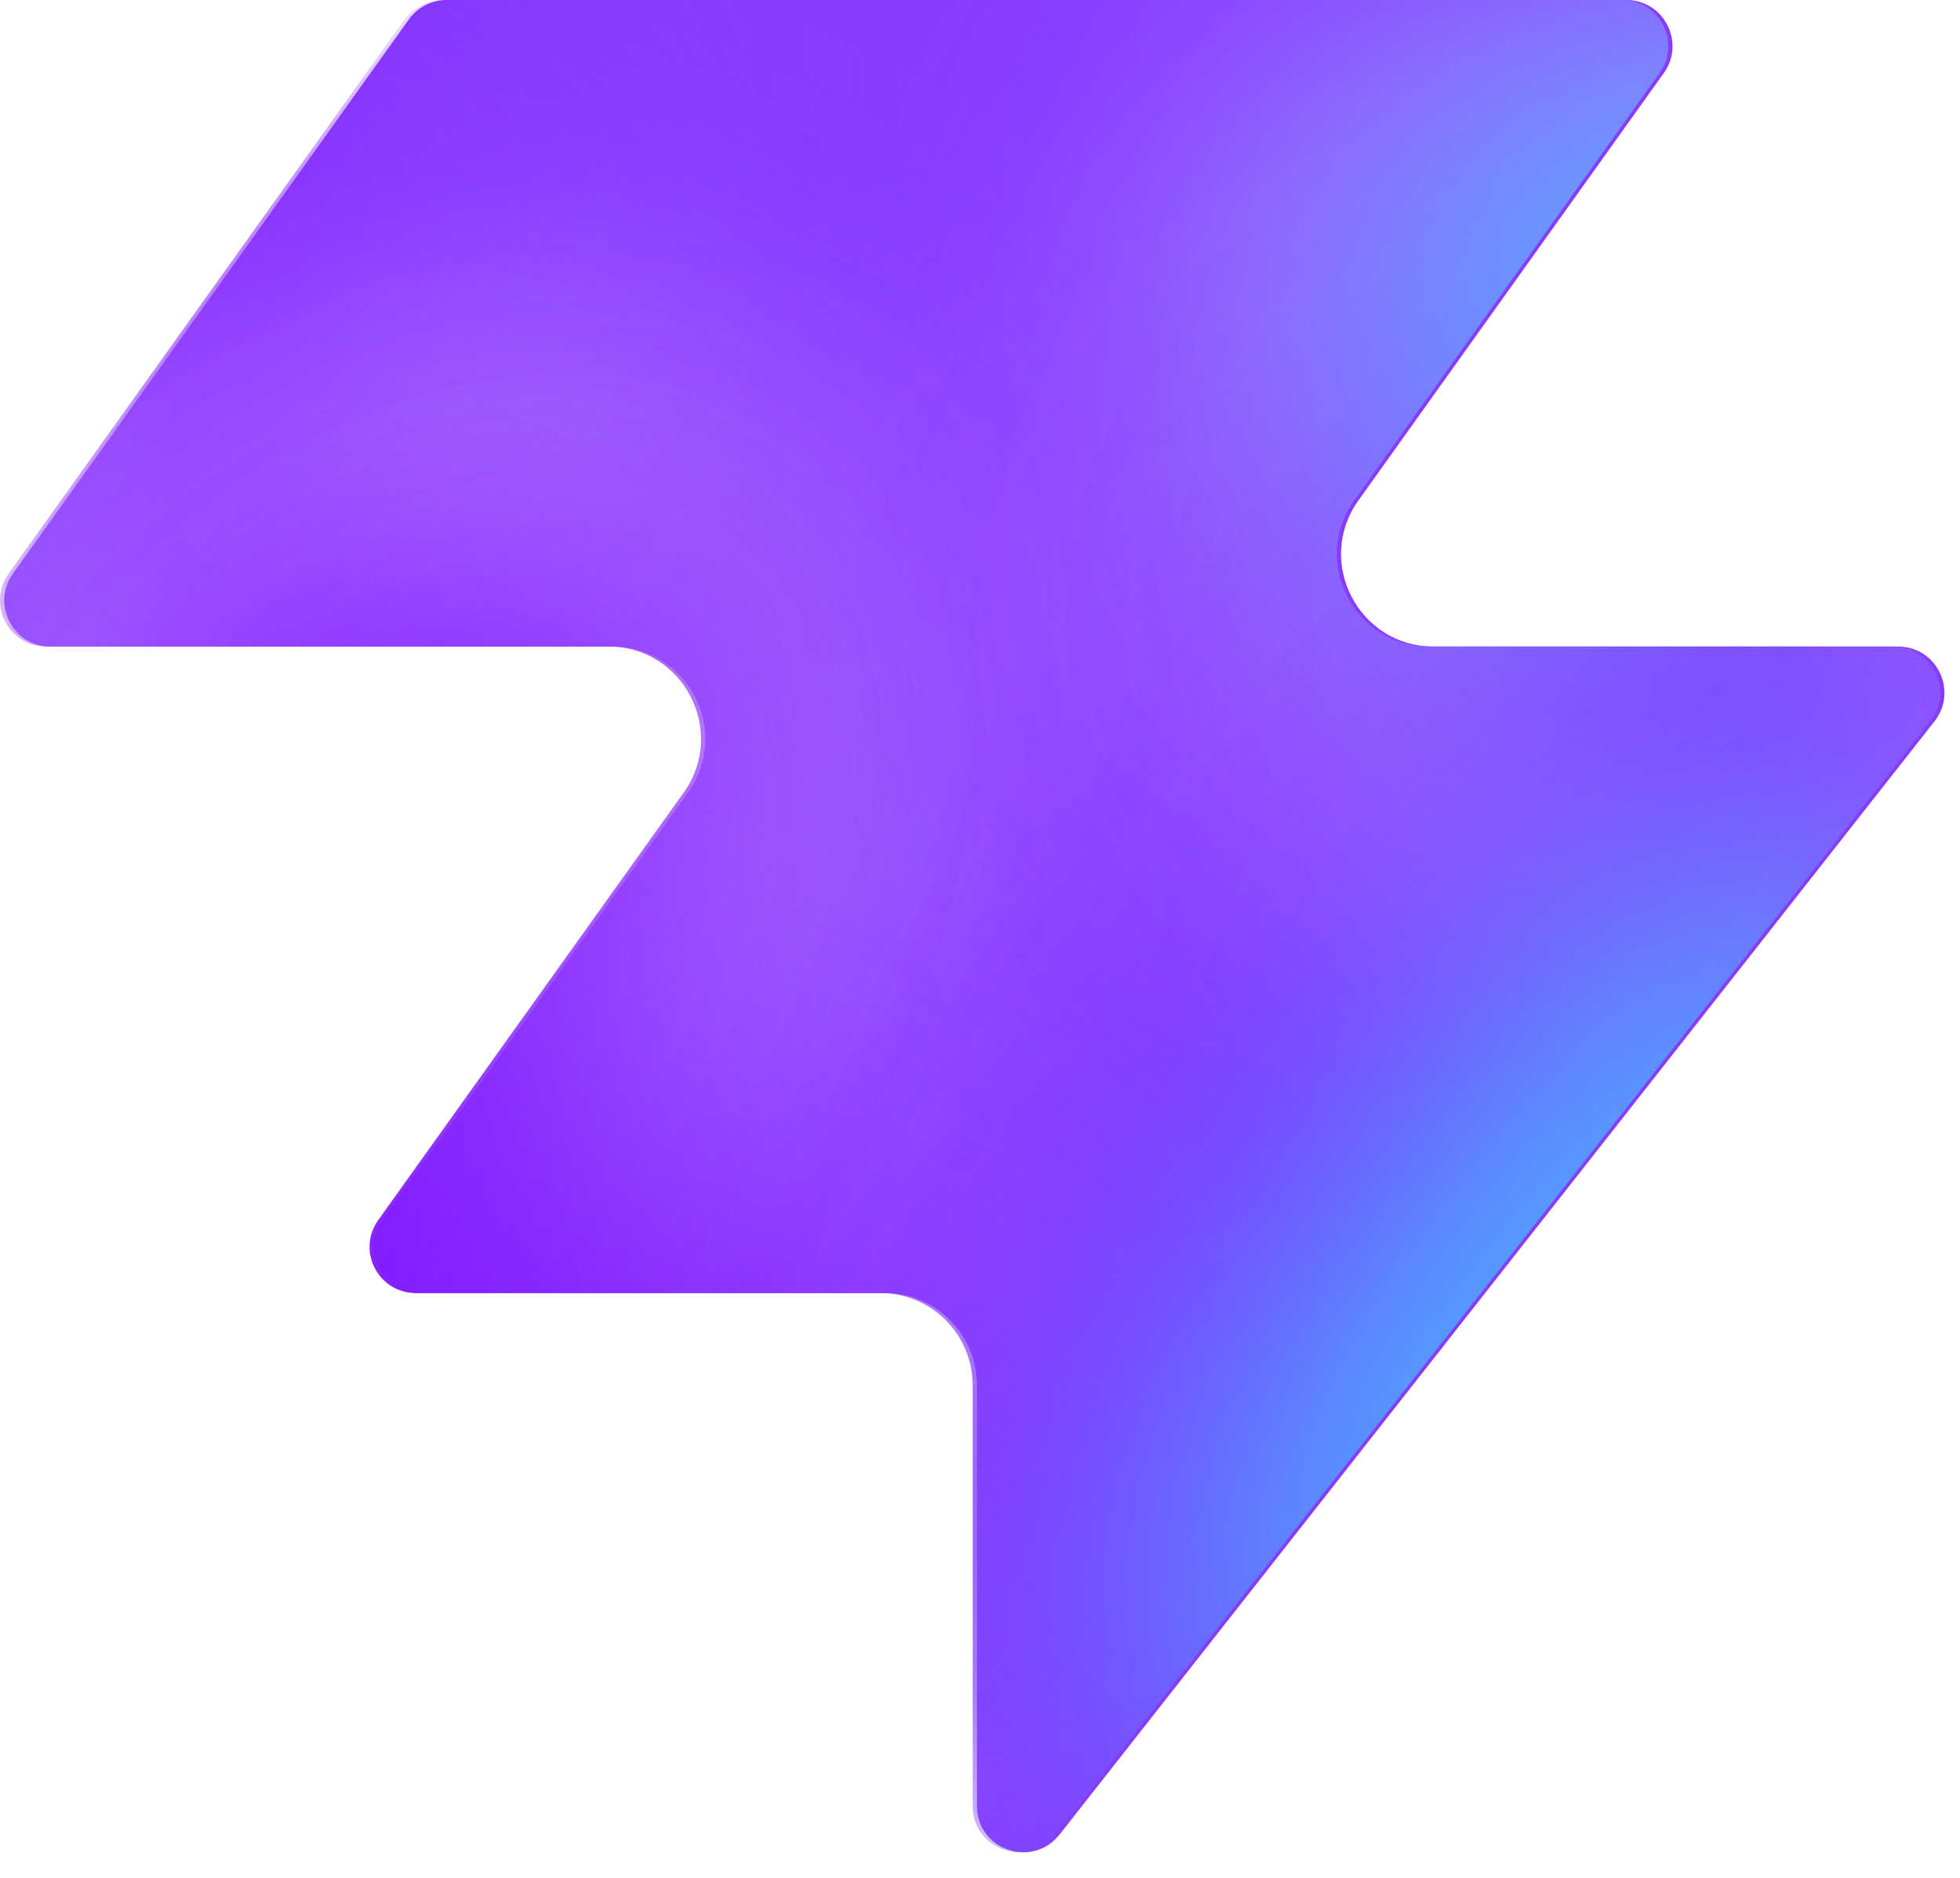
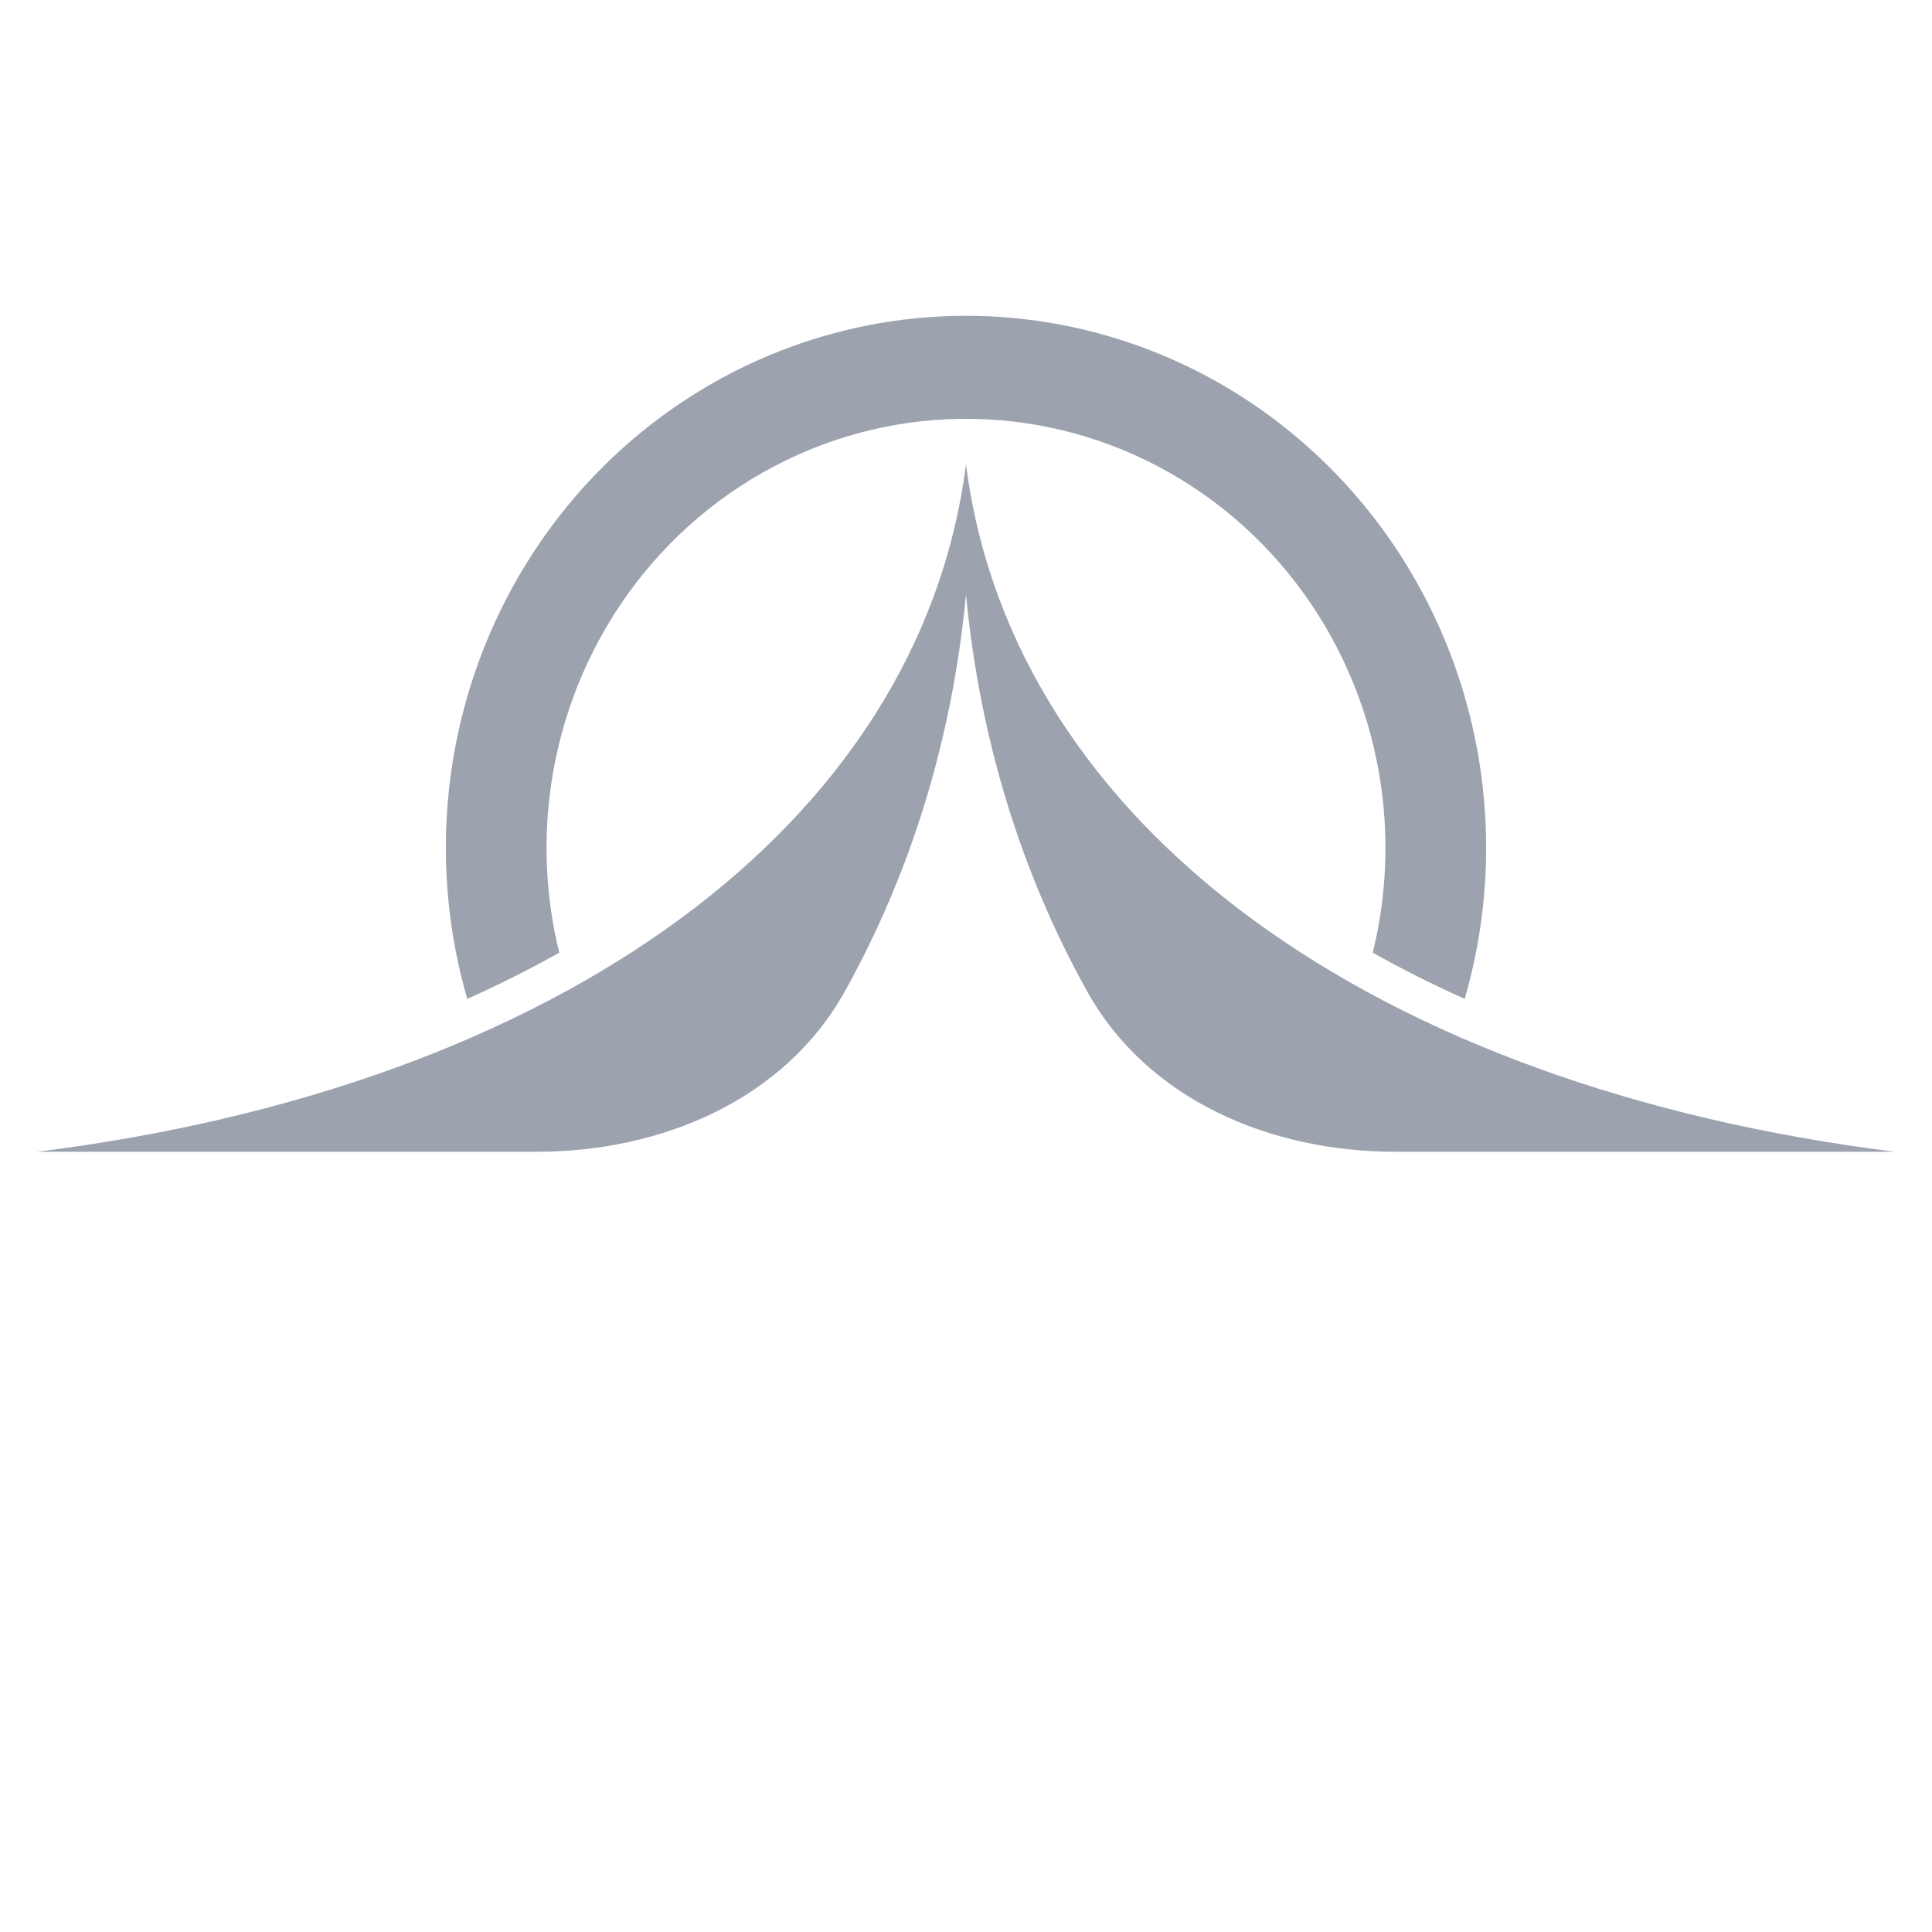
- <svg xmlns="http://www.w3.org/2000/svg" width="48" height="46" fill="none" viewBox="0 0 48 46">
-   <path fill="#863bff" d="M25.946 44.938c-.664.845-2.021.375-2.021-.698V33.937a2.26 2.26 0 0 0-2.262-2.262H10.287c-.92 0-1.456-1.04-.92-1.788l7.48-10.471c1.07-1.497 0-3.578-1.842-3.578H1.237c-.92 0-1.456-1.04-.92-1.788L10.013.474c.214-.297.556-.474.92-.474h28.894c.92 0 1.456 1.04.92 1.788l-7.48 10.471c-1.07 1.498 0 3.579 1.842 3.579h11.377c.943 0 1.473 1.088.89 1.83L25.947 44.94z" style="fill:#863bff;fill:color(display-p3 .525 .23 1);fill-opacity:1" />
-   <mask id="a" width="48" height="46" x="0" y="0" maskUnits="userSpaceOnUse" style="mask-type:alpha">
-     <path fill="#000" d="M25.842 44.938c-.664.844-2.021.375-2.021-.698V33.937a2.26 2.26 0 0 0-2.262-2.262H10.183c-.92 0-1.456-1.04-.92-1.788l7.48-10.471c1.07-1.498 0-3.579-1.842-3.579H1.133c-.92 0-1.456-1.04-.92-1.787L9.91.473c.214-.297.556-.474.92-.474h28.894c.92 0 1.456 1.04.92 1.788l-7.48 10.471c-1.07 1.498 0 3.578 1.842 3.578h11.377c.943 0 1.473 1.088.89 1.832L25.843 44.94z" style="fill:#000;fill-opacity:1" />
-   </mask>
-   <g mask="url(#a)">
-     <g filter="url(#b)">
-       <ellipse cx="5.508" cy="14.704" fill="#ede6ff" rx="5.508" ry="14.704" style="fill:#ede6ff;fill:color(display-p3 .927 .903 1);fill-opacity:1" transform="matrix(.00324 1 1 -.00324 -4.47 31.516)" />
-     </g>
-     <g filter="url(#c)">
-       <ellipse cx="10.399" cy="29.851" fill="#ede6ff" rx="10.399" ry="29.851" style="fill:#ede6ff;fill:color(display-p3 .927 .903 1);fill-opacity:1" transform="matrix(.00324 1 1 -.00324 -39.328 7.883)" />
-     </g>
-     <g filter="url(#d)">
-       <ellipse cx="5.508" cy="30.487" fill="#7e14ff" rx="5.508" ry="30.487" style="fill:#7e14ff;fill:color(display-p3 .492 .077 1);fill-opacity:1" transform="rotate(89.814 -25.913 -14.639)scale(1 -1)" />
-     </g>
-     <g filter="url(#e)">
-       <ellipse cx="5.508" cy="30.599" fill="#7e14ff" rx="5.508" ry="30.599" style="fill:#7e14ff;fill:color(display-p3 .492 .077 1);fill-opacity:1" transform="rotate(89.814 -32.644 -3.334)scale(1 -1)" />
-     </g>
-     <g filter="url(#f)">
-       <ellipse cx="5.508" cy="30.599" fill="#7e14ff" rx="5.508" ry="30.599" style="fill:#7e14ff;fill:color(display-p3 .492 .077 1);fill-opacity:1" transform="matrix(.00324 1 1 -.00324 -34.34 30.47)" />
-     </g>
-     <g filter="url(#g)">
-       <ellipse cx="14.072" cy="22.078" fill="#ede6ff" rx="14.072" ry="22.078" style="fill:#ede6ff;fill:color(display-p3 .927 .903 1);fill-opacity:1" transform="rotate(93.35 24.506 48.493)scale(-1 1)" />
-     </g>
-     <g filter="url(#h)">
-       <ellipse cx="3.47" cy="21.501" fill="#7e14ff" rx="3.47" ry="21.501" style="fill:#7e14ff;fill:color(display-p3 .492 .077 1);fill-opacity:1" transform="rotate(89.009 28.708 47.59)scale(-1 1)" />
-     </g>
-     <g filter="url(#i)">
-       <ellipse cx="3.47" cy="21.501" fill="#7e14ff" rx="3.47" ry="21.501" style="fill:#7e14ff;fill:color(display-p3 .492 .077 1);fill-opacity:1" transform="rotate(89.009 28.708 47.59)scale(-1 1)" />
-     </g>
-     <g filter="url(#j)">
-       <ellipse cx=".387" cy="8.972" fill="#7e14ff" rx="4.407" ry="29.108" style="fill:#7e14ff;fill:color(display-p3 .492 .077 1);fill-opacity:1" transform="rotate(39.51 .387 8.972)" />
-     </g>
-     <g filter="url(#k)">
-       <ellipse cx="47.523" cy="-6.092" fill="#7e14ff" rx="4.407" ry="29.108" style="fill:#7e14ff;fill:color(display-p3 .492 .077 1);fill-opacity:1" transform="rotate(37.892 47.523 -6.092)" />
-     </g>
-     <g filter="url(#l)">
-       <ellipse cx="41.412" cy="6.333" fill="#47bfff" rx="5.971" ry="9.665" style="fill:#47bfff;fill:color(display-p3 .28 .748 1);fill-opacity:1" transform="rotate(37.892 41.412 6.333)" />
-     </g>
-     <g filter="url(#m)">
-       <ellipse cx="-1.879" cy="38.332" fill="#7e14ff" rx="4.407" ry="29.108" style="fill:#7e14ff;fill:color(display-p3 .492 .077 1);fill-opacity:1" transform="rotate(37.892 -1.88 38.332)" />
-     </g>
-     <g filter="url(#n)">
-       <ellipse cx="-1.879" cy="38.332" fill="#7e14ff" rx="4.407" ry="29.108" style="fill:#7e14ff;fill:color(display-p3 .492 .077 1);fill-opacity:1" transform="rotate(37.892 -1.88 38.332)" />
-     </g>
-     <g filter="url(#o)">
-       <ellipse cx="35.651" cy="29.907" fill="#7e14ff" rx="4.407" ry="29.108" style="fill:#7e14ff;fill:color(display-p3 .492 .077 1);fill-opacity:1" transform="rotate(37.892 35.651 29.907)" />
-     </g>
-     <g filter="url(#p)">
-       <ellipse cx="38.418" cy="32.4" fill="#47bfff" rx="5.971" ry="15.297" style="fill:#47bfff;fill:color(display-p3 .28 .748 1);fill-opacity:1" transform="rotate(37.892 38.418 32.4)" />
-     </g>
-   </g>
-   <defs>
-     <filter id="b" width="60.045" height="41.654" x="-19.77" y="16.149" color-interpolation-filters="sRGB" filterUnits="userSpaceOnUse">
-       <feFlood flood-opacity="0" result="BackgroundImageFix" />
-       <feBlend in="SourceGraphic" in2="BackgroundImageFix" result="shape" />
-       <feGaussianBlur result="effect1_foregroundBlur_2002_17158" stdDeviation="7.659" />
-     </filter>
-     <filter id="c" width="90.34" height="51.437" x="-54.613" y="-7.533" color-interpolation-filters="sRGB" filterUnits="userSpaceOnUse">
-       <feFlood flood-opacity="0" result="BackgroundImageFix" />
-       <feBlend in="SourceGraphic" in2="BackgroundImageFix" result="shape" />
-       <feGaussianBlur result="effect1_foregroundBlur_2002_17158" stdDeviation="7.659" />
-     </filter>
-     <filter id="d" width="79.355" height="29.4" x="-49.64" y="2.03" color-interpolation-filters="sRGB" filterUnits="userSpaceOnUse">
-       <feFlood flood-opacity="0" result="BackgroundImageFix" />
-       <feBlend in="SourceGraphic" in2="BackgroundImageFix" result="shape" />
-       <feGaussianBlur result="effect1_foregroundBlur_2002_17158" stdDeviation="4.596" />
-     </filter>
-     <filter id="e" width="79.579" height="29.4" x="-45.045" y="20.029" color-interpolation-filters="sRGB" filterUnits="userSpaceOnUse">
-       <feFlood flood-opacity="0" result="BackgroundImageFix" />
-       <feBlend in="SourceGraphic" in2="BackgroundImageFix" result="shape" />
-       <feGaussianBlur result="effect1_foregroundBlur_2002_17158" stdDeviation="4.596" />
-     </filter>
-     <filter id="f" width="79.579" height="29.4" x="-43.513" y="21.178" color-interpolation-filters="sRGB" filterUnits="userSpaceOnUse">
-       <feFlood flood-opacity="0" result="BackgroundImageFix" />
-       <feBlend in="SourceGraphic" in2="BackgroundImageFix" result="shape" />
-       <feGaussianBlur result="effect1_foregroundBlur_2002_17158" stdDeviation="4.596" />
-     </filter>
-     <filter id="g" width="74.749" height="58.852" x="15.756" y="-17.901" color-interpolation-filters="sRGB" filterUnits="userSpaceOnUse">
-       <feFlood flood-opacity="0" result="BackgroundImageFix" />
-       <feBlend in="SourceGraphic" in2="BackgroundImageFix" result="shape" />
-       <feGaussianBlur result="effect1_foregroundBlur_2002_17158" stdDeviation="7.659" />
-     </filter>
-     <filter id="h" width="61.377" height="25.362" x="23.548" y="2.284" color-interpolation-filters="sRGB" filterUnits="userSpaceOnUse">
-       <feFlood flood-opacity="0" result="BackgroundImageFix" />
-       <feBlend in="SourceGraphic" in2="BackgroundImageFix" result="shape" />
-       <feGaussianBlur result="effect1_foregroundBlur_2002_17158" stdDeviation="4.596" />
-     </filter>
-     <filter id="i" width="61.377" height="25.362" x="23.548" y="2.284" color-interpolation-filters="sRGB" filterUnits="userSpaceOnUse">
-       <feFlood flood-opacity="0" result="BackgroundImageFix" />
-       <feBlend in="SourceGraphic" in2="BackgroundImageFix" result="shape" />
-       <feGaussianBlur result="effect1_foregroundBlur_2002_17158" stdDeviation="4.596" />
-     </filter>
-     <filter id="j" width="56.045" height="63.649" x="-27.636" y="-22.853" color-interpolation-filters="sRGB" filterUnits="userSpaceOnUse">
-       <feFlood flood-opacity="0" result="BackgroundImageFix" />
-       <feBlend in="SourceGraphic" in2="BackgroundImageFix" result="shape" />
-       <feGaussianBlur result="effect1_foregroundBlur_2002_17158" stdDeviation="4.596" />
-     </filter>
-     <filter id="k" width="54.814" height="64.646" x="20.116" y="-38.415" color-interpolation-filters="sRGB" filterUnits="userSpaceOnUse">
-       <feFlood flood-opacity="0" result="BackgroundImageFix" />
-       <feBlend in="SourceGraphic" in2="BackgroundImageFix" result="shape" />
-       <feGaussianBlur result="effect1_foregroundBlur_2002_17158" stdDeviation="4.596" />
-     </filter>
-     <filter id="l" width="33.541" height="35.313" x="24.641" y="-11.323" color-interpolation-filters="sRGB" filterUnits="userSpaceOnUse">
-       <feFlood flood-opacity="0" result="BackgroundImageFix" />
-       <feBlend in="SourceGraphic" in2="BackgroundImageFix" result="shape" />
-       <feGaussianBlur result="effect1_foregroundBlur_2002_17158" stdDeviation="4.596" />
-     </filter>
-     <filter id="m" width="54.814" height="64.646" x="-29.286" y="6.009" color-interpolation-filters="sRGB" filterUnits="userSpaceOnUse">
-       <feFlood flood-opacity="0" result="BackgroundImageFix" />
-       <feBlend in="SourceGraphic" in2="BackgroundImageFix" result="shape" />
-       <feGaussianBlur result="effect1_foregroundBlur_2002_17158" stdDeviation="4.596" />
-     </filter>
-     <filter id="n" width="54.814" height="64.646" x="-29.286" y="6.009" color-interpolation-filters="sRGB" filterUnits="userSpaceOnUse">
-       <feFlood flood-opacity="0" result="BackgroundImageFix" />
-       <feBlend in="SourceGraphic" in2="BackgroundImageFix" result="shape" />
-       <feGaussianBlur result="effect1_foregroundBlur_2002_17158" stdDeviation="4.596" />
-     </filter>
-     <filter id="o" width="54.814" height="64.646" x="8.244" y="-2.416" color-interpolation-filters="sRGB" filterUnits="userSpaceOnUse">
-       <feFlood flood-opacity="0" result="BackgroundImageFix" />
-       <feBlend in="SourceGraphic" in2="BackgroundImageFix" result="shape" />
-       <feGaussianBlur result="effect1_foregroundBlur_2002_17158" stdDeviation="4.596" />
-     </filter>
-     <filter id="p" width="39.409" height="43.623" x="18.713" y="10.588" color-interpolation-filters="sRGB" filterUnits="userSpaceOnUse">
-       <feFlood flood-opacity="0" result="BackgroundImageFix" />
-       <feBlend in="SourceGraphic" in2="BackgroundImageFix" result="shape" />
-       <feGaussianBlur result="effect1_foregroundBlur_2002_17158" stdDeviation="4.596" />
-     </filter>
-   </defs>
+ <svg xmlns="http://www.w3.org/2000/svg" width="32" height="32" viewBox="0 0 104 74" fill="none">
+   <style>
+     .logo-path { fill: #9CA3AF; }
+     @media (prefers-color-scheme: dark) {
+       .logo-path { fill: #6B7280; }
+     }
+   </style>
+   <path class="logo-path" d="M45.487 38.352C42.231 44.212 35.601 47 28.897 47H2C30 43.5 49.5 29.5 52 10C54.5 29.5 74 43.5 102 47H75.103C68.399 47 61.769 44.212 58.513 38.352C54.989 32.01 52.743 24.833 52 17C51.257 24.833 49.011 32.01 45.487 38.352Z" />
+   <path class="logo-path" d="M30.105 36.281C28.534 37.166 26.882 37.996 25.152 38.77C24.169 35.375 23.808 31.814 24.096 28.266C24.478 23.573 25.985 19.048 28.485 15.092C30.984 11.137 34.399 7.873 38.426 5.59C42.454 3.307 46.97 2.075 51.574 2.003C56.178 1.932 60.728 3.022 64.822 5.179C68.915 7.336 72.425 10.492 75.042 14.367C77.658 18.243 79.299 22.719 79.82 27.398C80.246 31.226 79.912 35.093 78.848 38.77C77.118 37.996 75.466 37.166 73.895 36.281C74.557 33.593 74.743 30.796 74.434 28.026C74.014 24.252 72.69 20.643 70.581 17.517C68.471 14.392 65.64 11.847 62.339 10.108C59.038 8.369 55.369 7.489 51.656 7.547C47.944 7.605 44.302 8.598 41.054 10.44C37.807 12.281 35.053 14.912 33.037 18.102C31.022 21.292 29.806 24.941 29.498 28.725C29.292 31.269 29.499 33.822 30.105 36.281Z" />
</svg>
